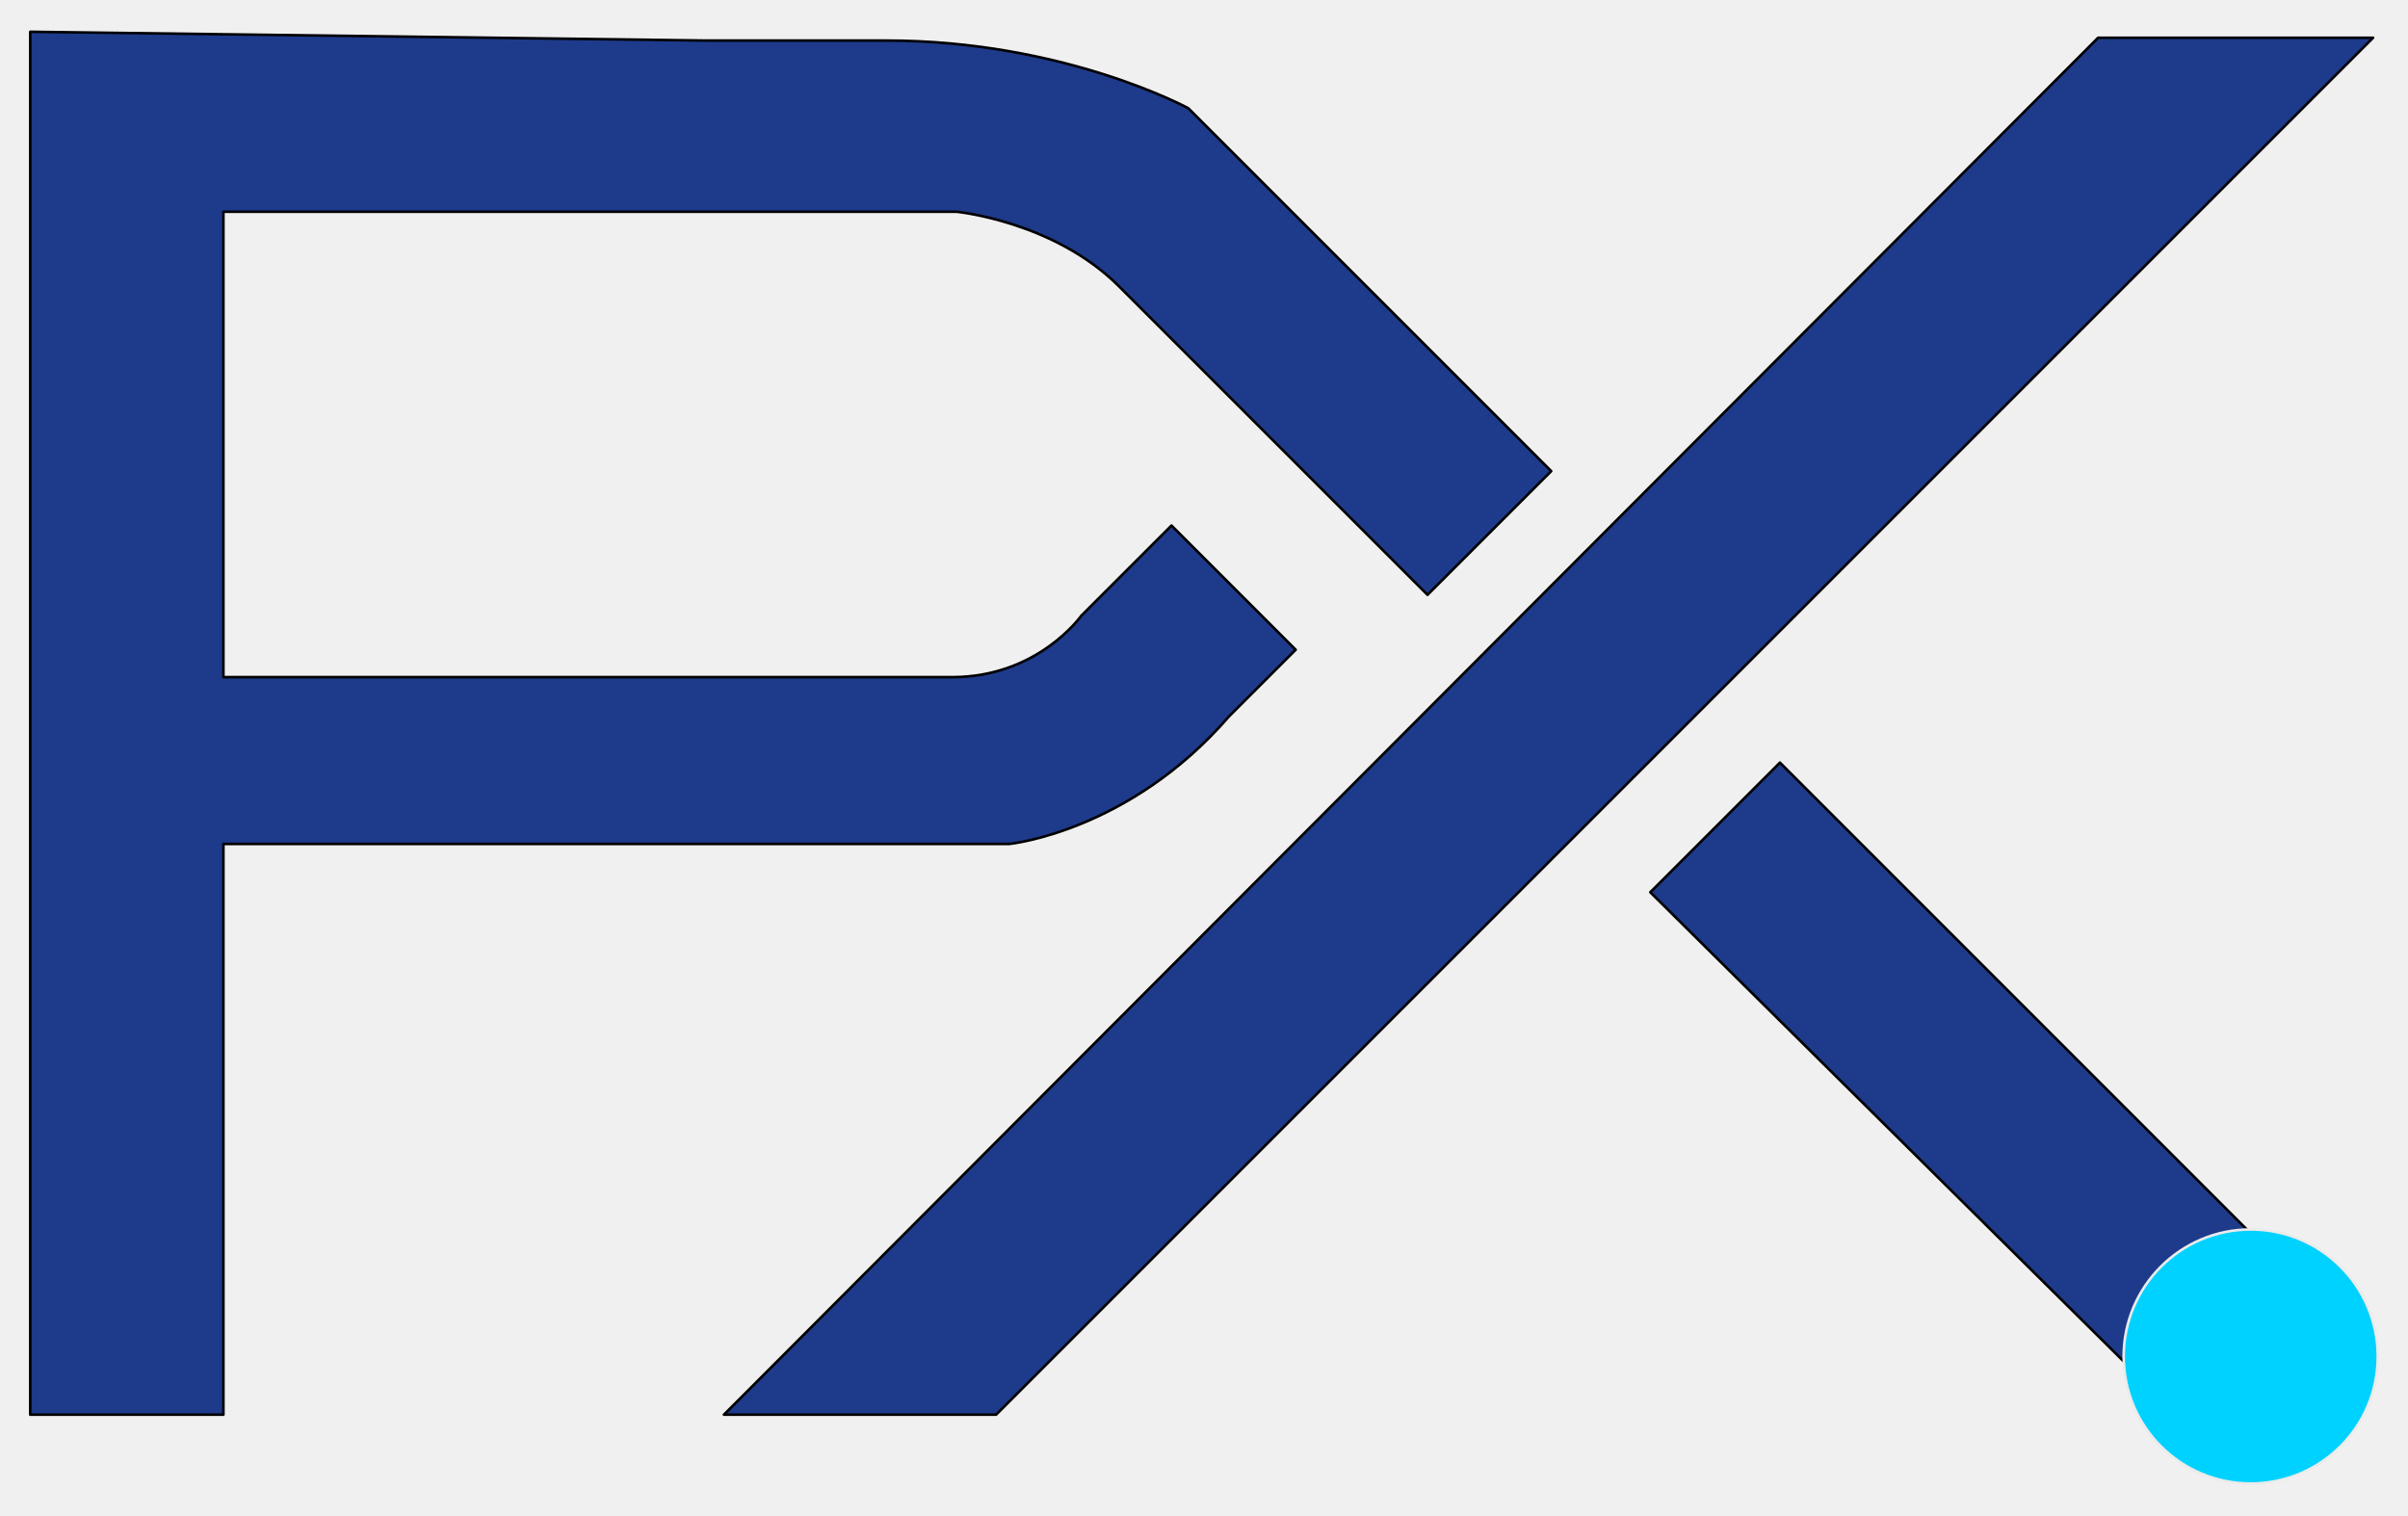
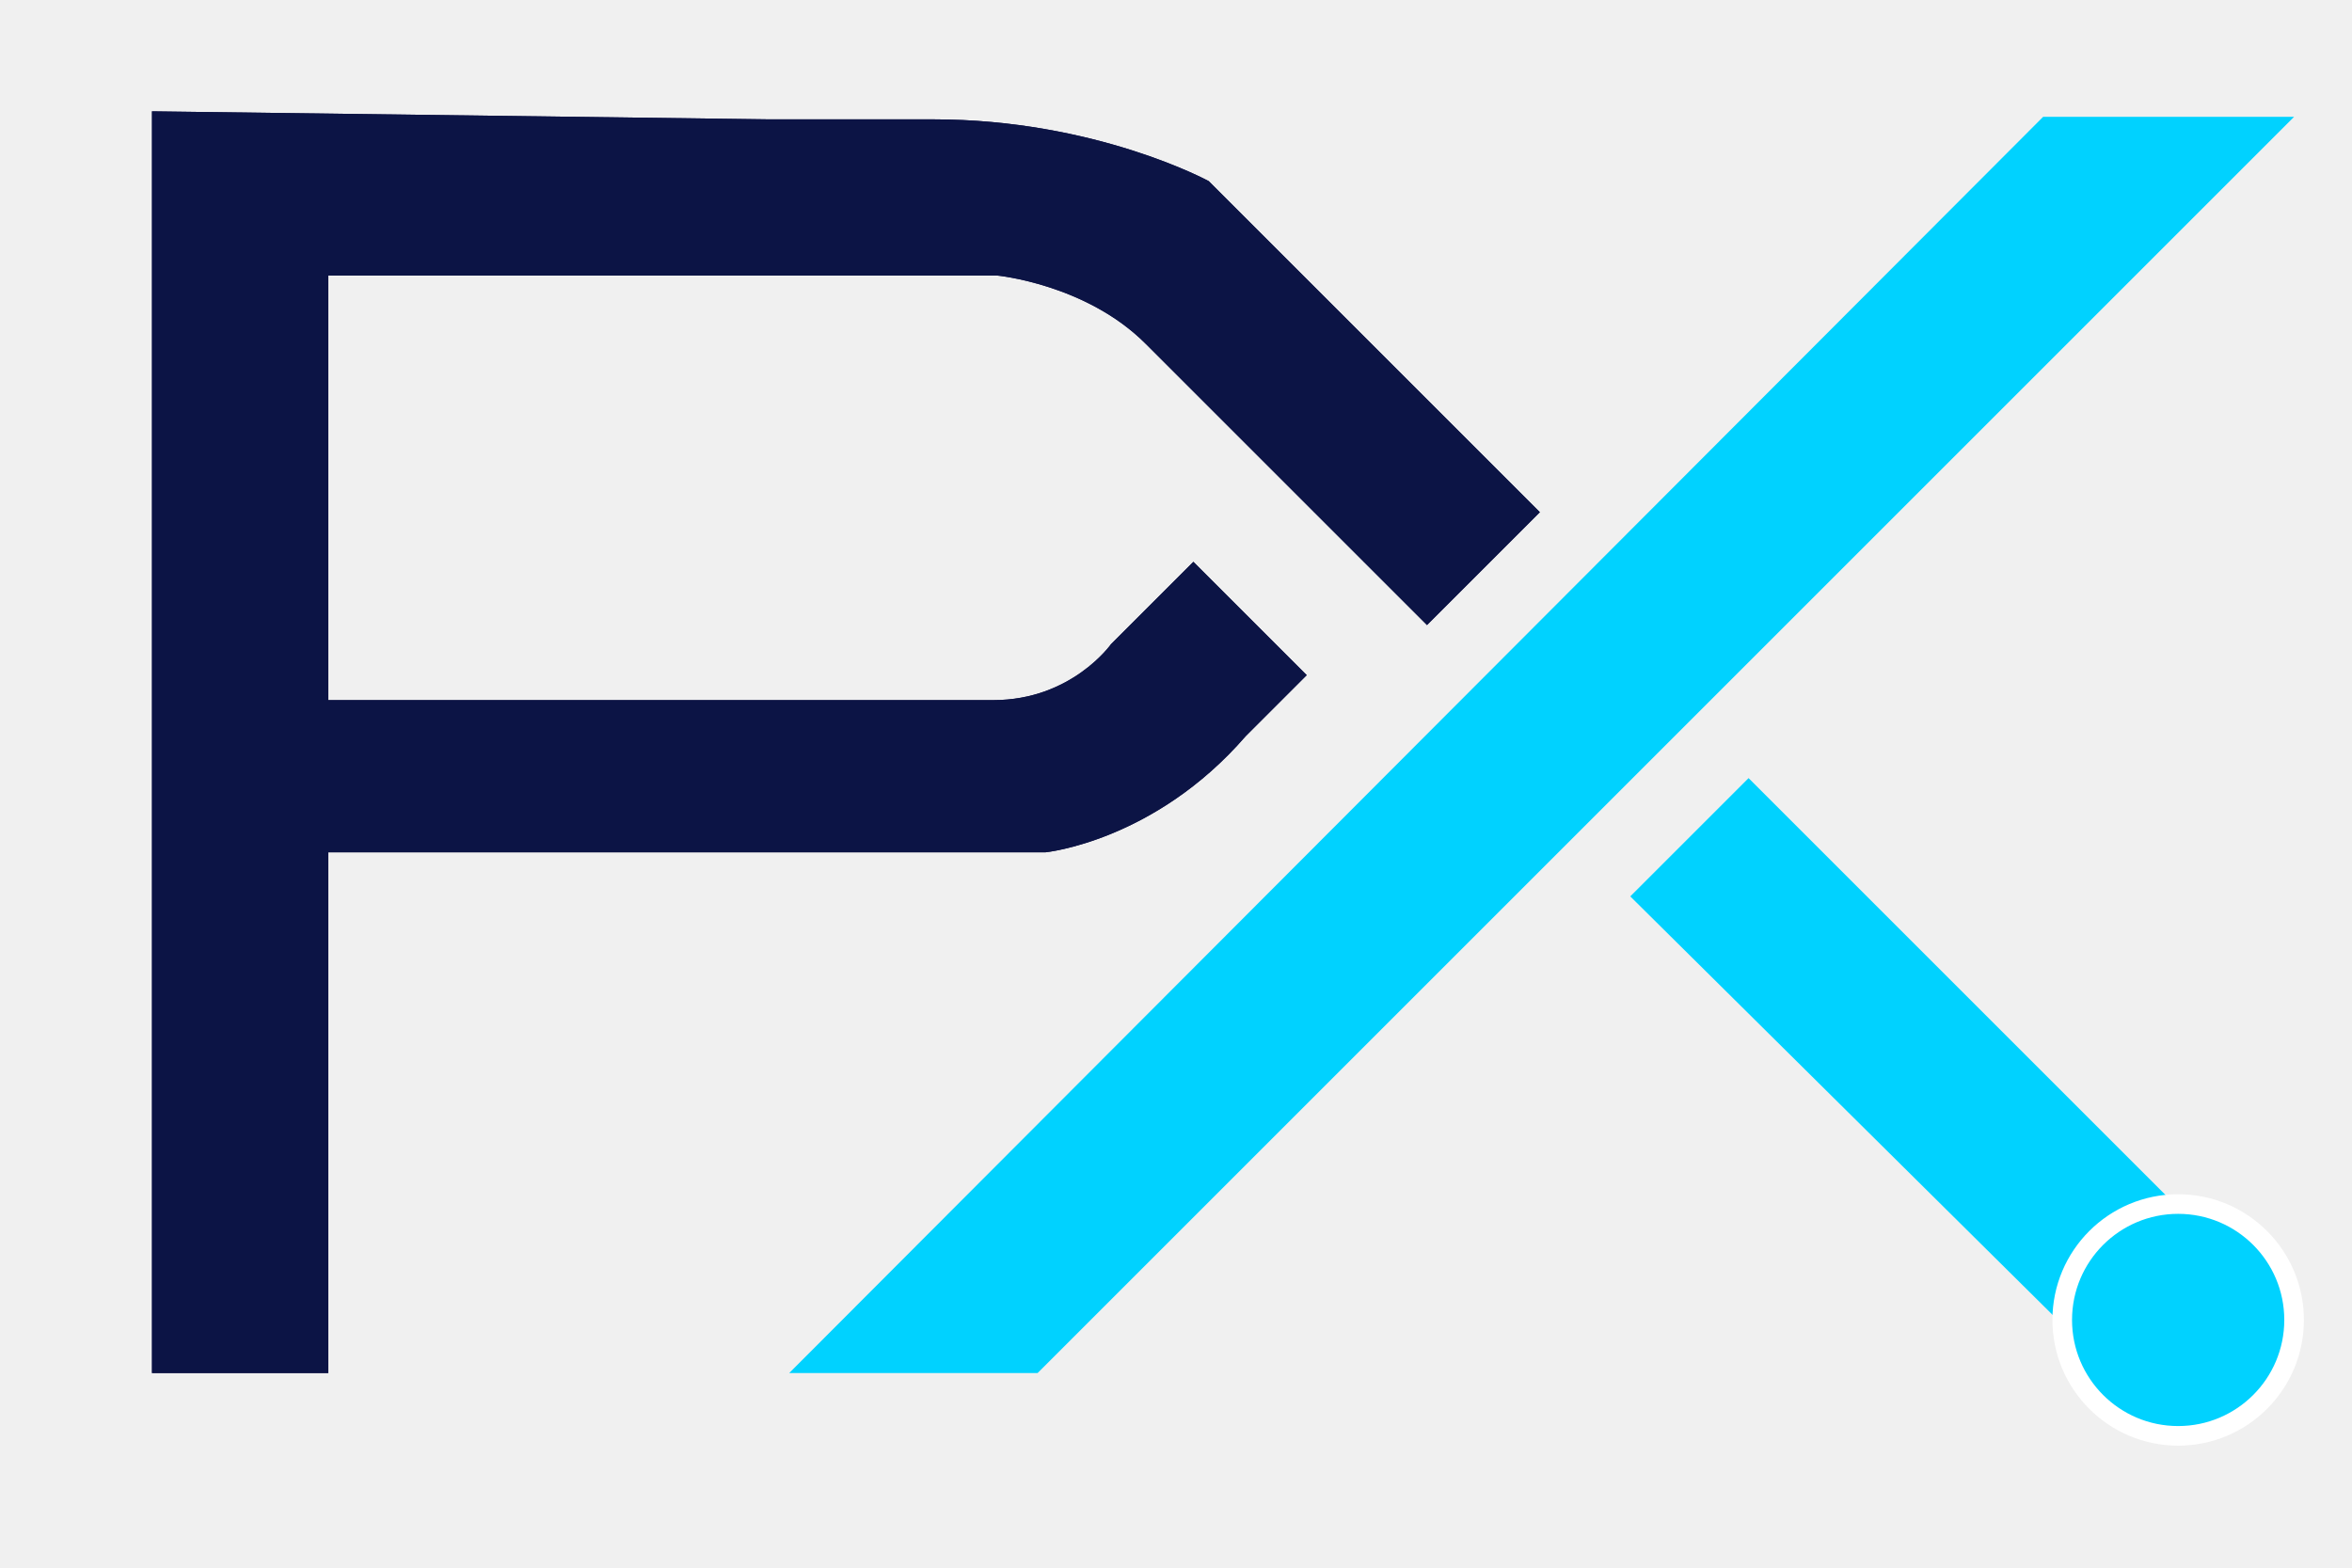
- <svg xmlns="http://www.w3.org/2000/svg" width="100%" height="100%" viewBox="48 220 928 584" version="1.1" xml:space="preserve" style="fill-rule:evenodd;clip-rule:evenodd;stroke-linecap:round;stroke-linejoin:round;stroke-miterlimit:1.5;">
-   <g transform="matrix(1,0,0,1,-7,0)">
-     <g id="PX_Isotipo_Dark" transform="matrix(1,0,0,1,7,0)">
-       <rect x="0" y="0" width="1024" height="1024" style="fill:none;" />
-       <g transform="matrix(1.691981,0,0,1.691981,-207.6815,-385.3292)">
-         <path d="M527,561L556.529,531.471L664.76,639.701L635.713,668.747L527,561Z" style="fill:rgb(30,58,138);" />
-         <path d="M527,561L556.529,531.471L664.76,639.701L635.713,668.747L527,561Z" style="fill:none;stroke:black;stroke-width:0.59px;" />
-         <path d="M158,365L312,367L353,367C393.509,367 421.777,382.421 421.777,382.421L504.436,465.08L476.258,493.258L406,423C391.136,408.136 369,406 369,406L202,406L202,512L368,512C387.539,512 397.385,498.028 397.385,498.028L417.945,477.468L446.238,505.762L431,521C408.181,547.331 381,550 381,550L202,550L202,680L158,680L158,365Z" style="fill:rgb(30,58,138);" />
-         <path d="M158,365L158,680L202,680L202,550L381,550C381,550 408.181,547.331 431,521L446.238,505.762L417.945,477.468L397.385,498.028C397.385,498.028 387.539,512 368,512L202,512L202,406L369,406C369,406 391.136,408.136 406,423C420.864,437.864 476.258,493.258 476.258,493.258L504.436,465.08L421.777,382.421C421.777,382.421 393.509,367 353,367L312,367L158,365Z" style="fill:none;stroke:black;stroke-width:0.59px;" />
-         <path d="M316,680L629,366.365L691.635,366.365L378,680L316,680Z" style="fill:rgb(30,58,138);" />
-         <path d="M316,680L378,680L691.635,366.365L629,366.365L316,680Z" style="fill:none;stroke:black;stroke-width:0.59px;" />
+ <svg xmlns="http://www.w3.org/2000/svg" width="100%" height="100%" viewBox="150 280 750 500" version="1.1" xml:space="preserve" style="fill-rule:evenodd;clip-rule:evenodd;stroke-linecap:round;stroke-linejoin:round;stroke-miterlimit:1.5;">
+   <g transform="matrix(1,0,0,1,0,-2358)">
+     <g id="LogoSinFondo" transform="matrix(1,0,0,1,-5641,2358)">
+       <rect x="5641" y="0" width="1080" height="1080" style="fill:none;" />
+       <g transform="matrix(1.277486,0,0,1.277486,5637.623,-150.7742)">
+         <path d="M527,561L556.529,531.471L664.76,639.701L635.713,668.747L527,561Z" style="fill:rgb(0,210,255);" />
+         <path d="M158,365L312,367L353,367C393.509,367 421.777,382.421 421.777,382.421L504.436,465.08L476.258,493.258L406,423C391.136,408.136 369,406 369,406L202,406L202,512L368,512C387.539,512 397.385,498.028 397.385,498.028L417.945,477.468L446.238,505.762L431,521C408.181,547.331 381,550 381,550L202,550L202,680L158,680L158,365Z" style="fill:rgb(30,27,75);" />
+         <path d="M158,365L158,680L202,680L202,550L381,550C381,550 408.181,547.331 431,521L446.238,505.762L417.945,477.468L397.385,498.028C397.385,498.028 387.539,512 368,512L202,512L202,406L369,406C369,406 391.136,408.136 406,423C420.864,437.864 476.258,493.258 476.258,493.258L504.436,465.08L421.777,382.421C421.777,382.421 393.509,367 353,367L312,367L158,365Z" style="fill:rgb(12,20,69);" />
+         <g transform="matrix(1,0,0,1,1.062379,0)">
+           <path d="M316,680L378,680L691.635,366.365L629,366.365L316,680Z" style="fill:rgb(0,210,255);" />
+         </g>
        <g transform="matrix(1.205734,0,0,1.205734,-153.7283,-124.2143)">
-           <circle cx="678" cy="656" r="24" style="fill:rgb(0,210,255);stroke:rgb(235,235,235);stroke-width:0.49px;" />
+           <circle cx="678" cy="656" r="24" style="fill:rgb(0,210,255);stroke:white;stroke-width:4.06px;" />
        </g>
      </g>
    </g>
  </g>
</svg>
